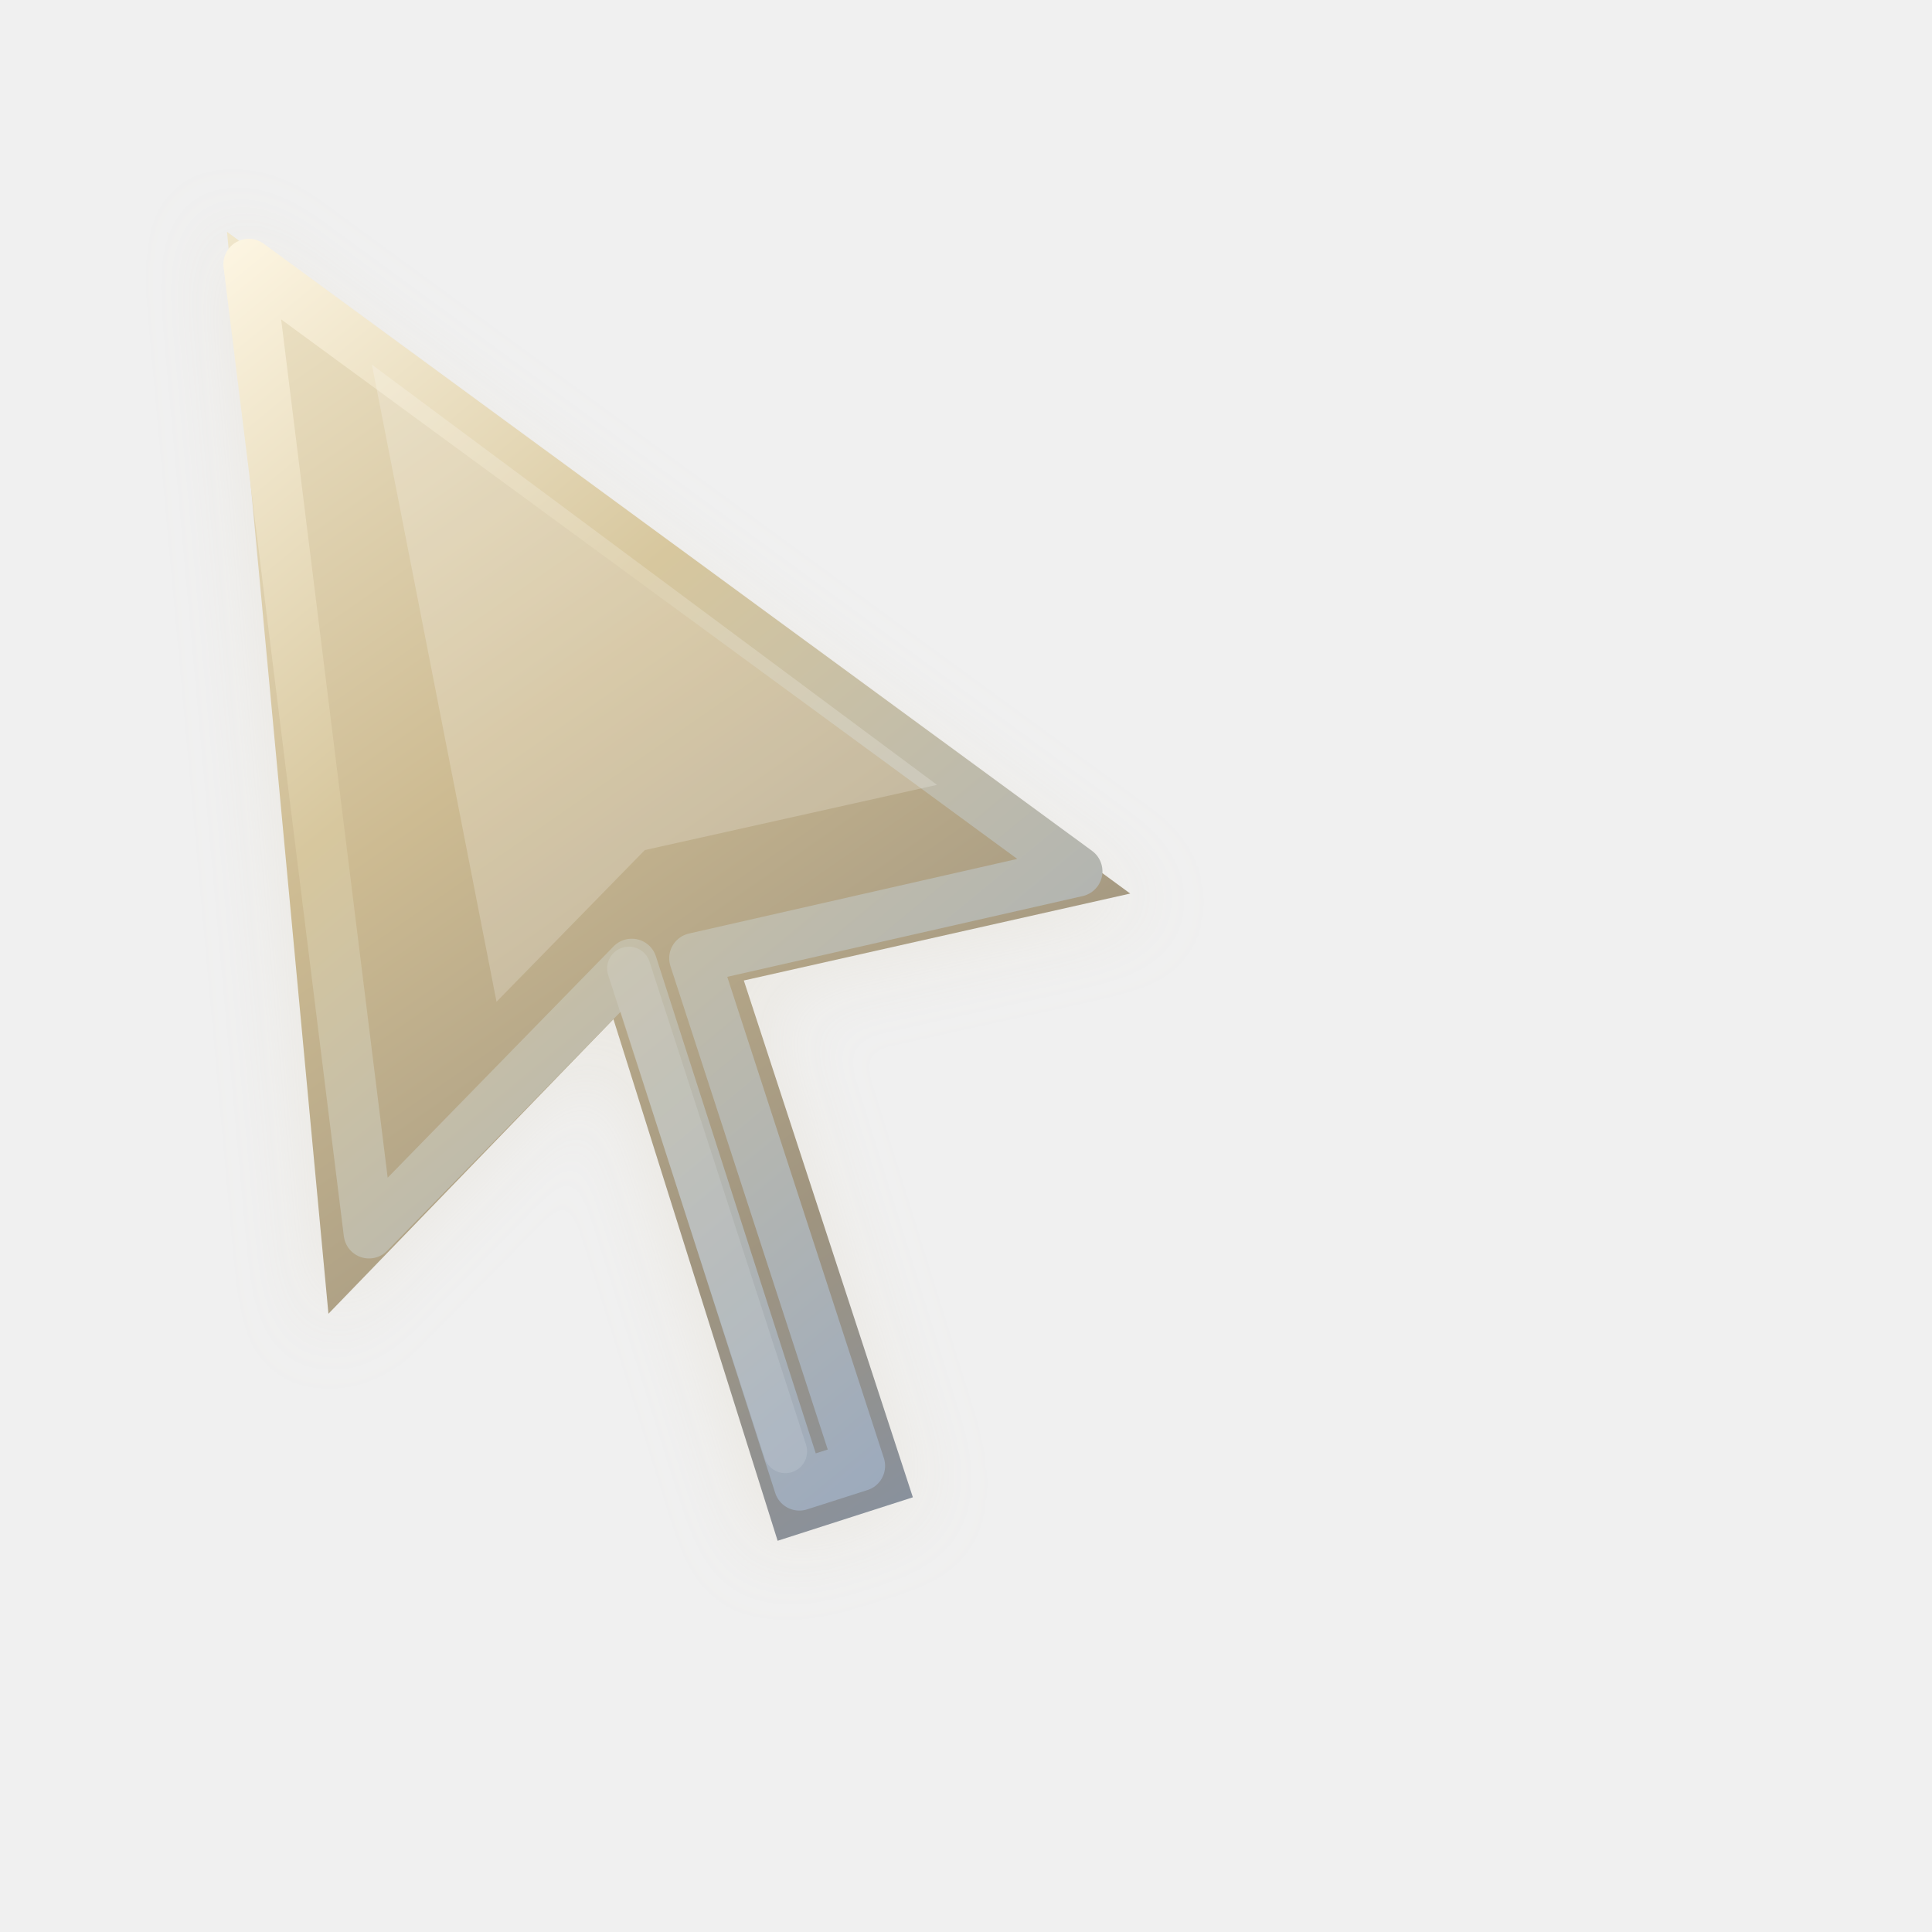
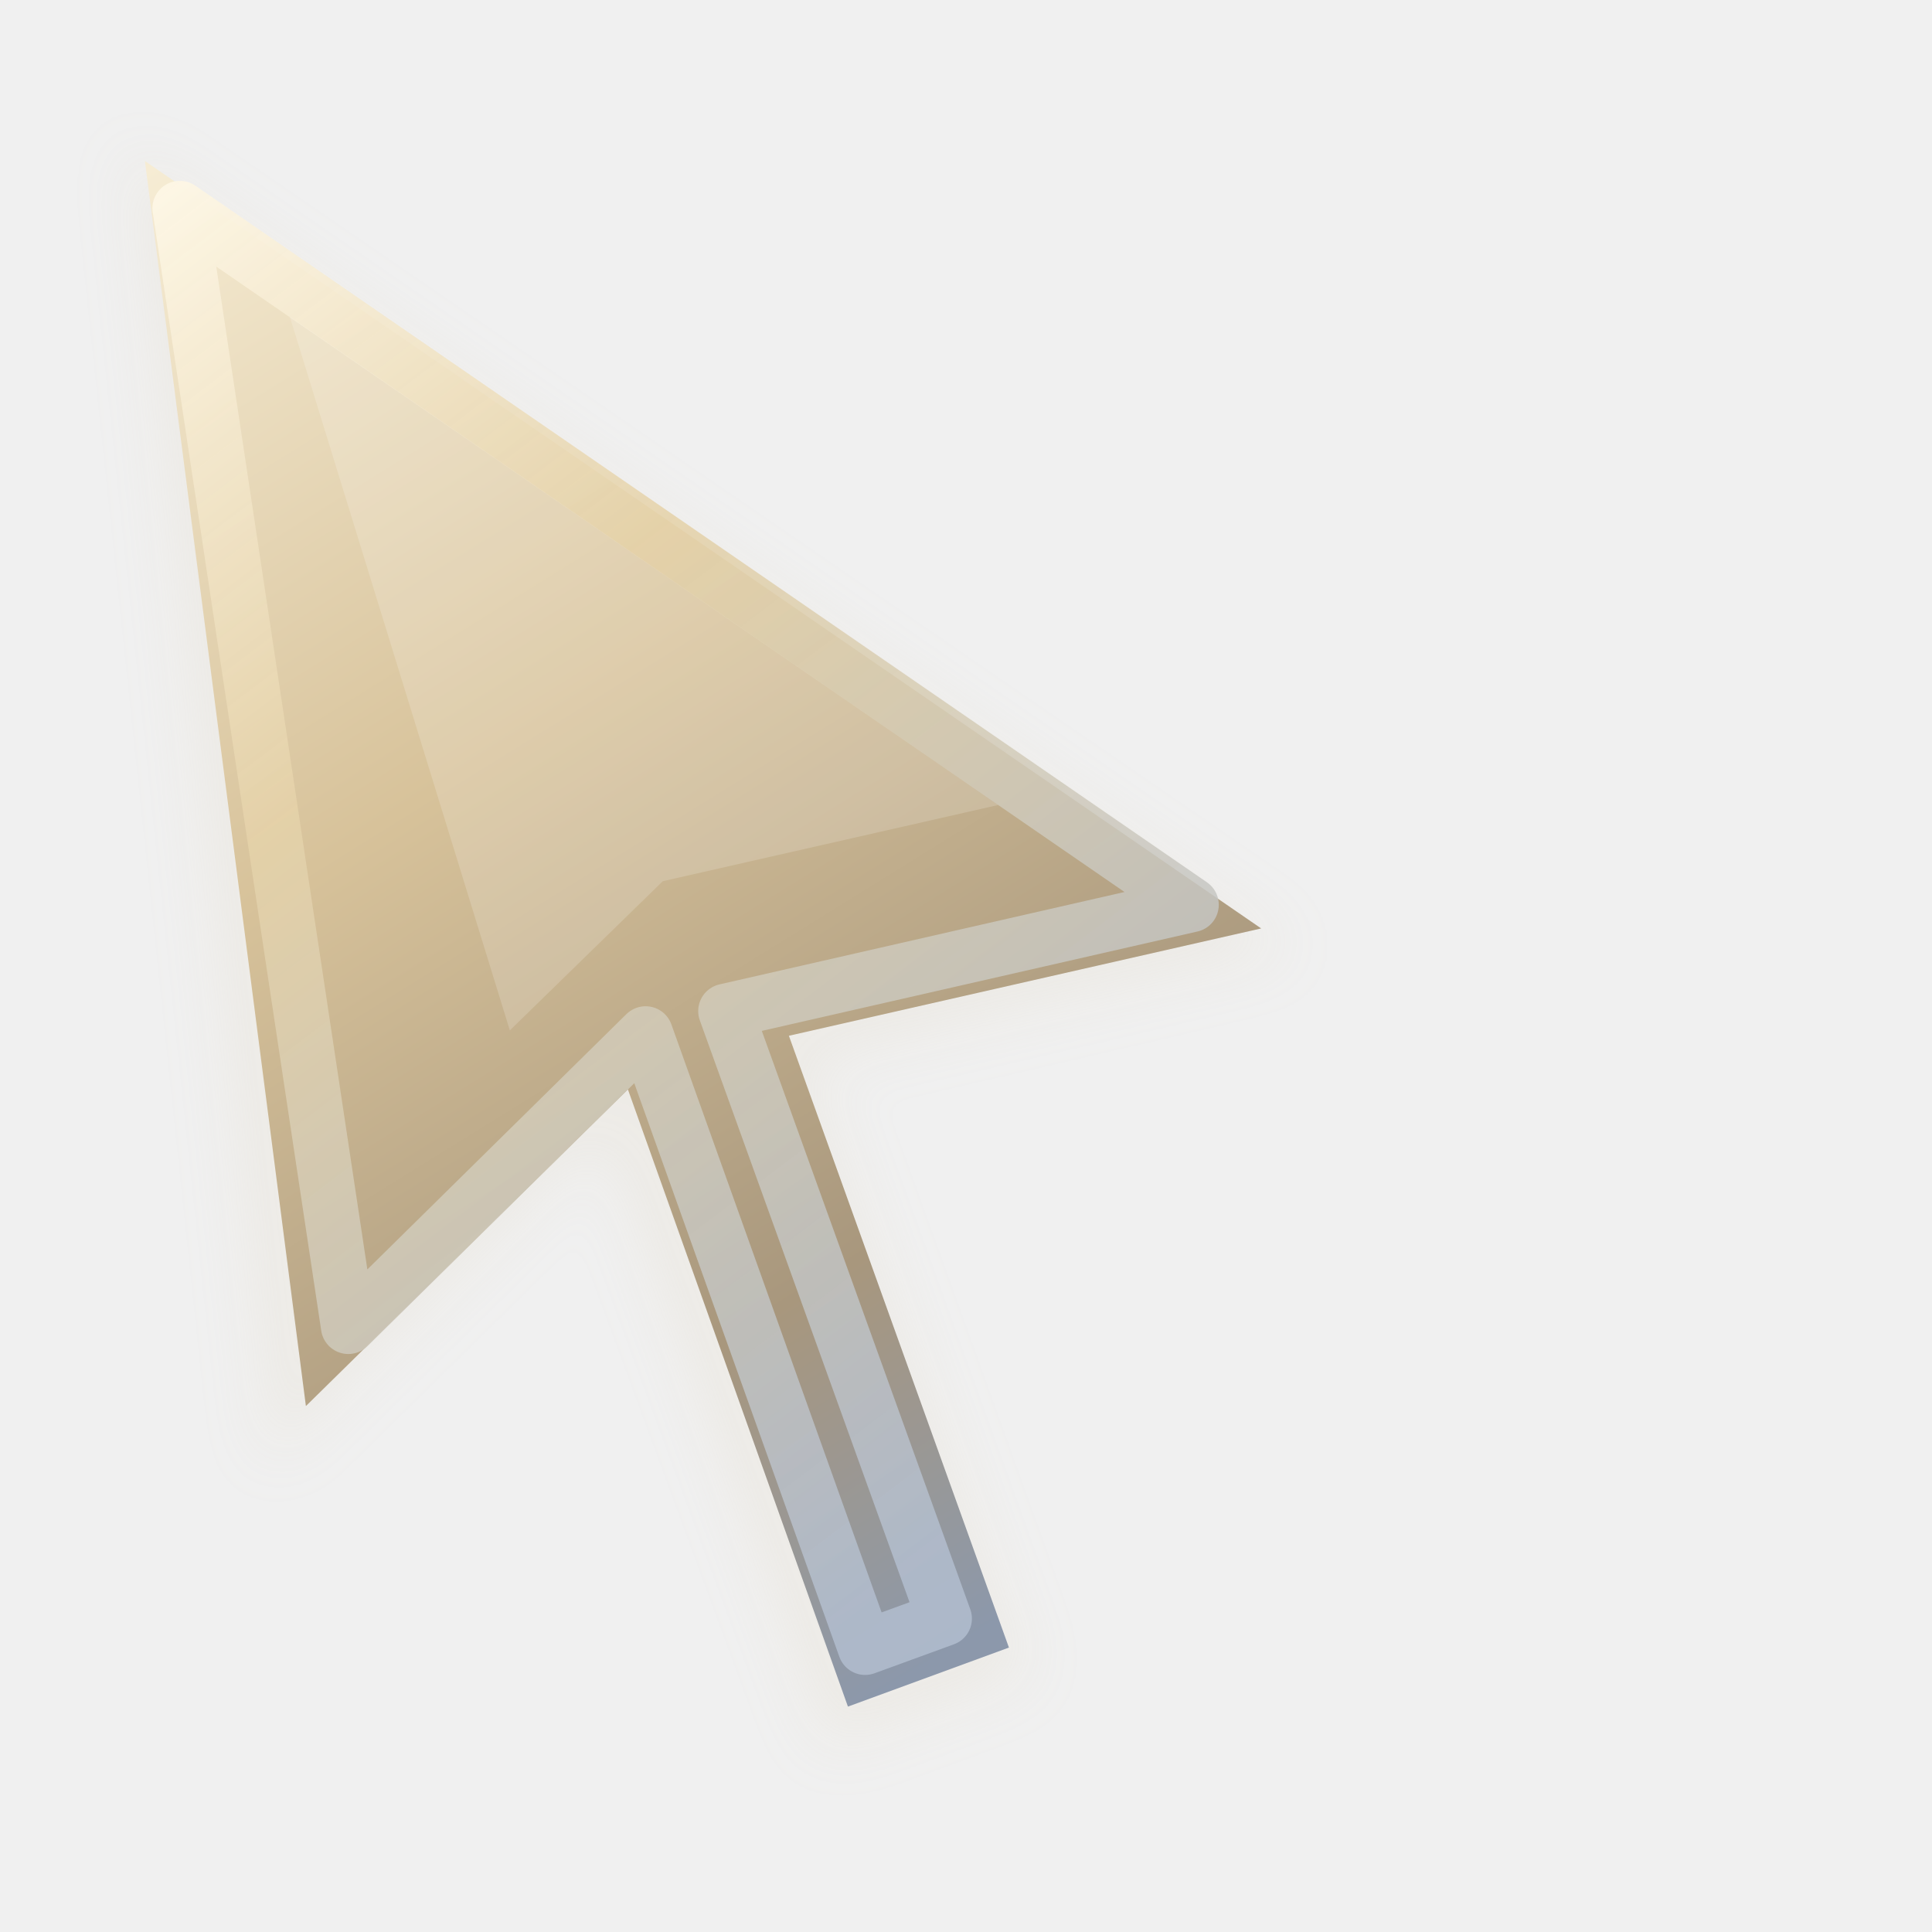
- <svg xmlns="http://www.w3.org/2000/svg" width="40" height="40" viewBox="0 0 40 40" fill="none">
+ <svg xmlns="http://www.w3.org/2000/svg" width="36" height="36" viewBox="0 0 36 36" fill="none">
  <defs>
-     <linearGradient id="fill" x1="4" y1="4" x2="22" y2="30" gradientUnits="userSpaceOnUse">
-       <stop offset="0" stop-color="#f3ead0" />
-       <stop offset="0.42" stop-color="#cdbb92" />
-       <stop offset="0.78" stop-color="#9f947f" />
-       <stop offset="1" stop-color="#8590a1" />
+     <linearGradient id="fill" x1="2.6" y1="2.2" x2="19.6" y2="29.6" gradientUnits="userSpaceOnUse">
+       <stop offset="0" stop-color="#f8efd8" />
+       <stop offset="0.42" stop-color="#d7c29a" />
+       <stop offset="0.78" stop-color="#a8977d" />
+       <stop offset="1" stop-color="#8c98ab" />
    </linearGradient>
-     <linearGradient id="stroke" x1="5" y1="4" x2="24" y2="27" gradientUnits="userSpaceOnUse">
-       <stop offset="0" stop-color="#fff8e6" />
-       <stop offset="0.38" stop-color="#d7c79e" />
-       <stop offset="1" stop-color="#9aa9be" />
+     <linearGradient id="edge" x1="3.2" y1="2.6" x2="21.2" y2="26.4" gradientUnits="userSpaceOnUse">
+       <stop offset="0" stop-color="#fff9e9" stop-opacity="0.96" />
+       <stop offset="0.38" stop-color="#e5d2a9" stop-opacity="0.88" />
+       <stop offset="1" stop-color="#b3bfd1" stop-opacity="0.82" />
    </linearGradient>
-     <filter id="soft" x="0" y="0" width="40" height="40" filterUnits="userSpaceOnUse" color-interpolation-filters="sRGB">
-       <feGaussianBlur stdDeviation="0.8" />
+     <filter id="halo" x="0" y="0" width="36" height="36" filterUnits="userSpaceOnUse" color-interpolation-filters="sRGB">
+       <feGaussianBlur stdDeviation="0.55" />
    </filter>
  </defs>
-   <path d="M4.5 4.6L23.9 18.8L15.8 20.6L19.1 31.2L15.8 32.2L12.5 21.7L6.6 27.7L4.5 4.6Z" fill="#cfbd93" opacity="0.14" filter="url(#soft)" />
-   <path d="M4.7 4.8L23.4 18.5L15.4 20.3L18.9 31L16.1 31.9L12.7 21.1L6.8 27.2L4.7 4.8Z" fill="url(#fill)" />
-   <path d="M5.15 5.47L22.3 18.04L14.38 19.84L17.8 30.35L16.55 30.75L13.08 19.96L7.64 25.53L5.15 5.47Z" stroke="url(#stroke)" stroke-width="1.05" stroke-linejoin="round" />
-   <path d="M7.7 7.55L19.4 16.25L13.35 17.6L10.28 20.74L7.7 7.55Z" fill="#ffffff" opacity="0.2" />
-   <path d="M13.02 20.05L16.26 30.05" stroke="#eef3fb" stroke-opacity="0.14" stroke-width="0.9" stroke-linecap="round" />
+   <path d="M2.4 2.8L24.1 17.7L15.1 19.8L19.2 31.2L15.4 32.6L11.2 21.2L5 27.3L2.4 2.8Z" fill="#d6c39c" opacity="0.12" filter="url(#halo)" />
+   <path d="M2.7 3L23.5 17.3L14.7 19.3L18.8 30.7L15.8 31.8L11.7 20.3L5.7 26.2L2.7 3Z" fill="url(#fill)" />
+   <path d="M3.35 3.88L22.2 16.86L13.52 18.84L17.6 30.16L16.12 30.7L12.03 19.26L6.49 24.72L3.35 3.88Z" stroke="url(#edge)" stroke-width="1.02" stroke-linejoin="round" />
+   <path d="M5.4 5.9L18.6 15L12.35 16.42L9.5 19.2L5.4 5.9Z" fill="#ffffff" opacity="0.17" />
</svg>
